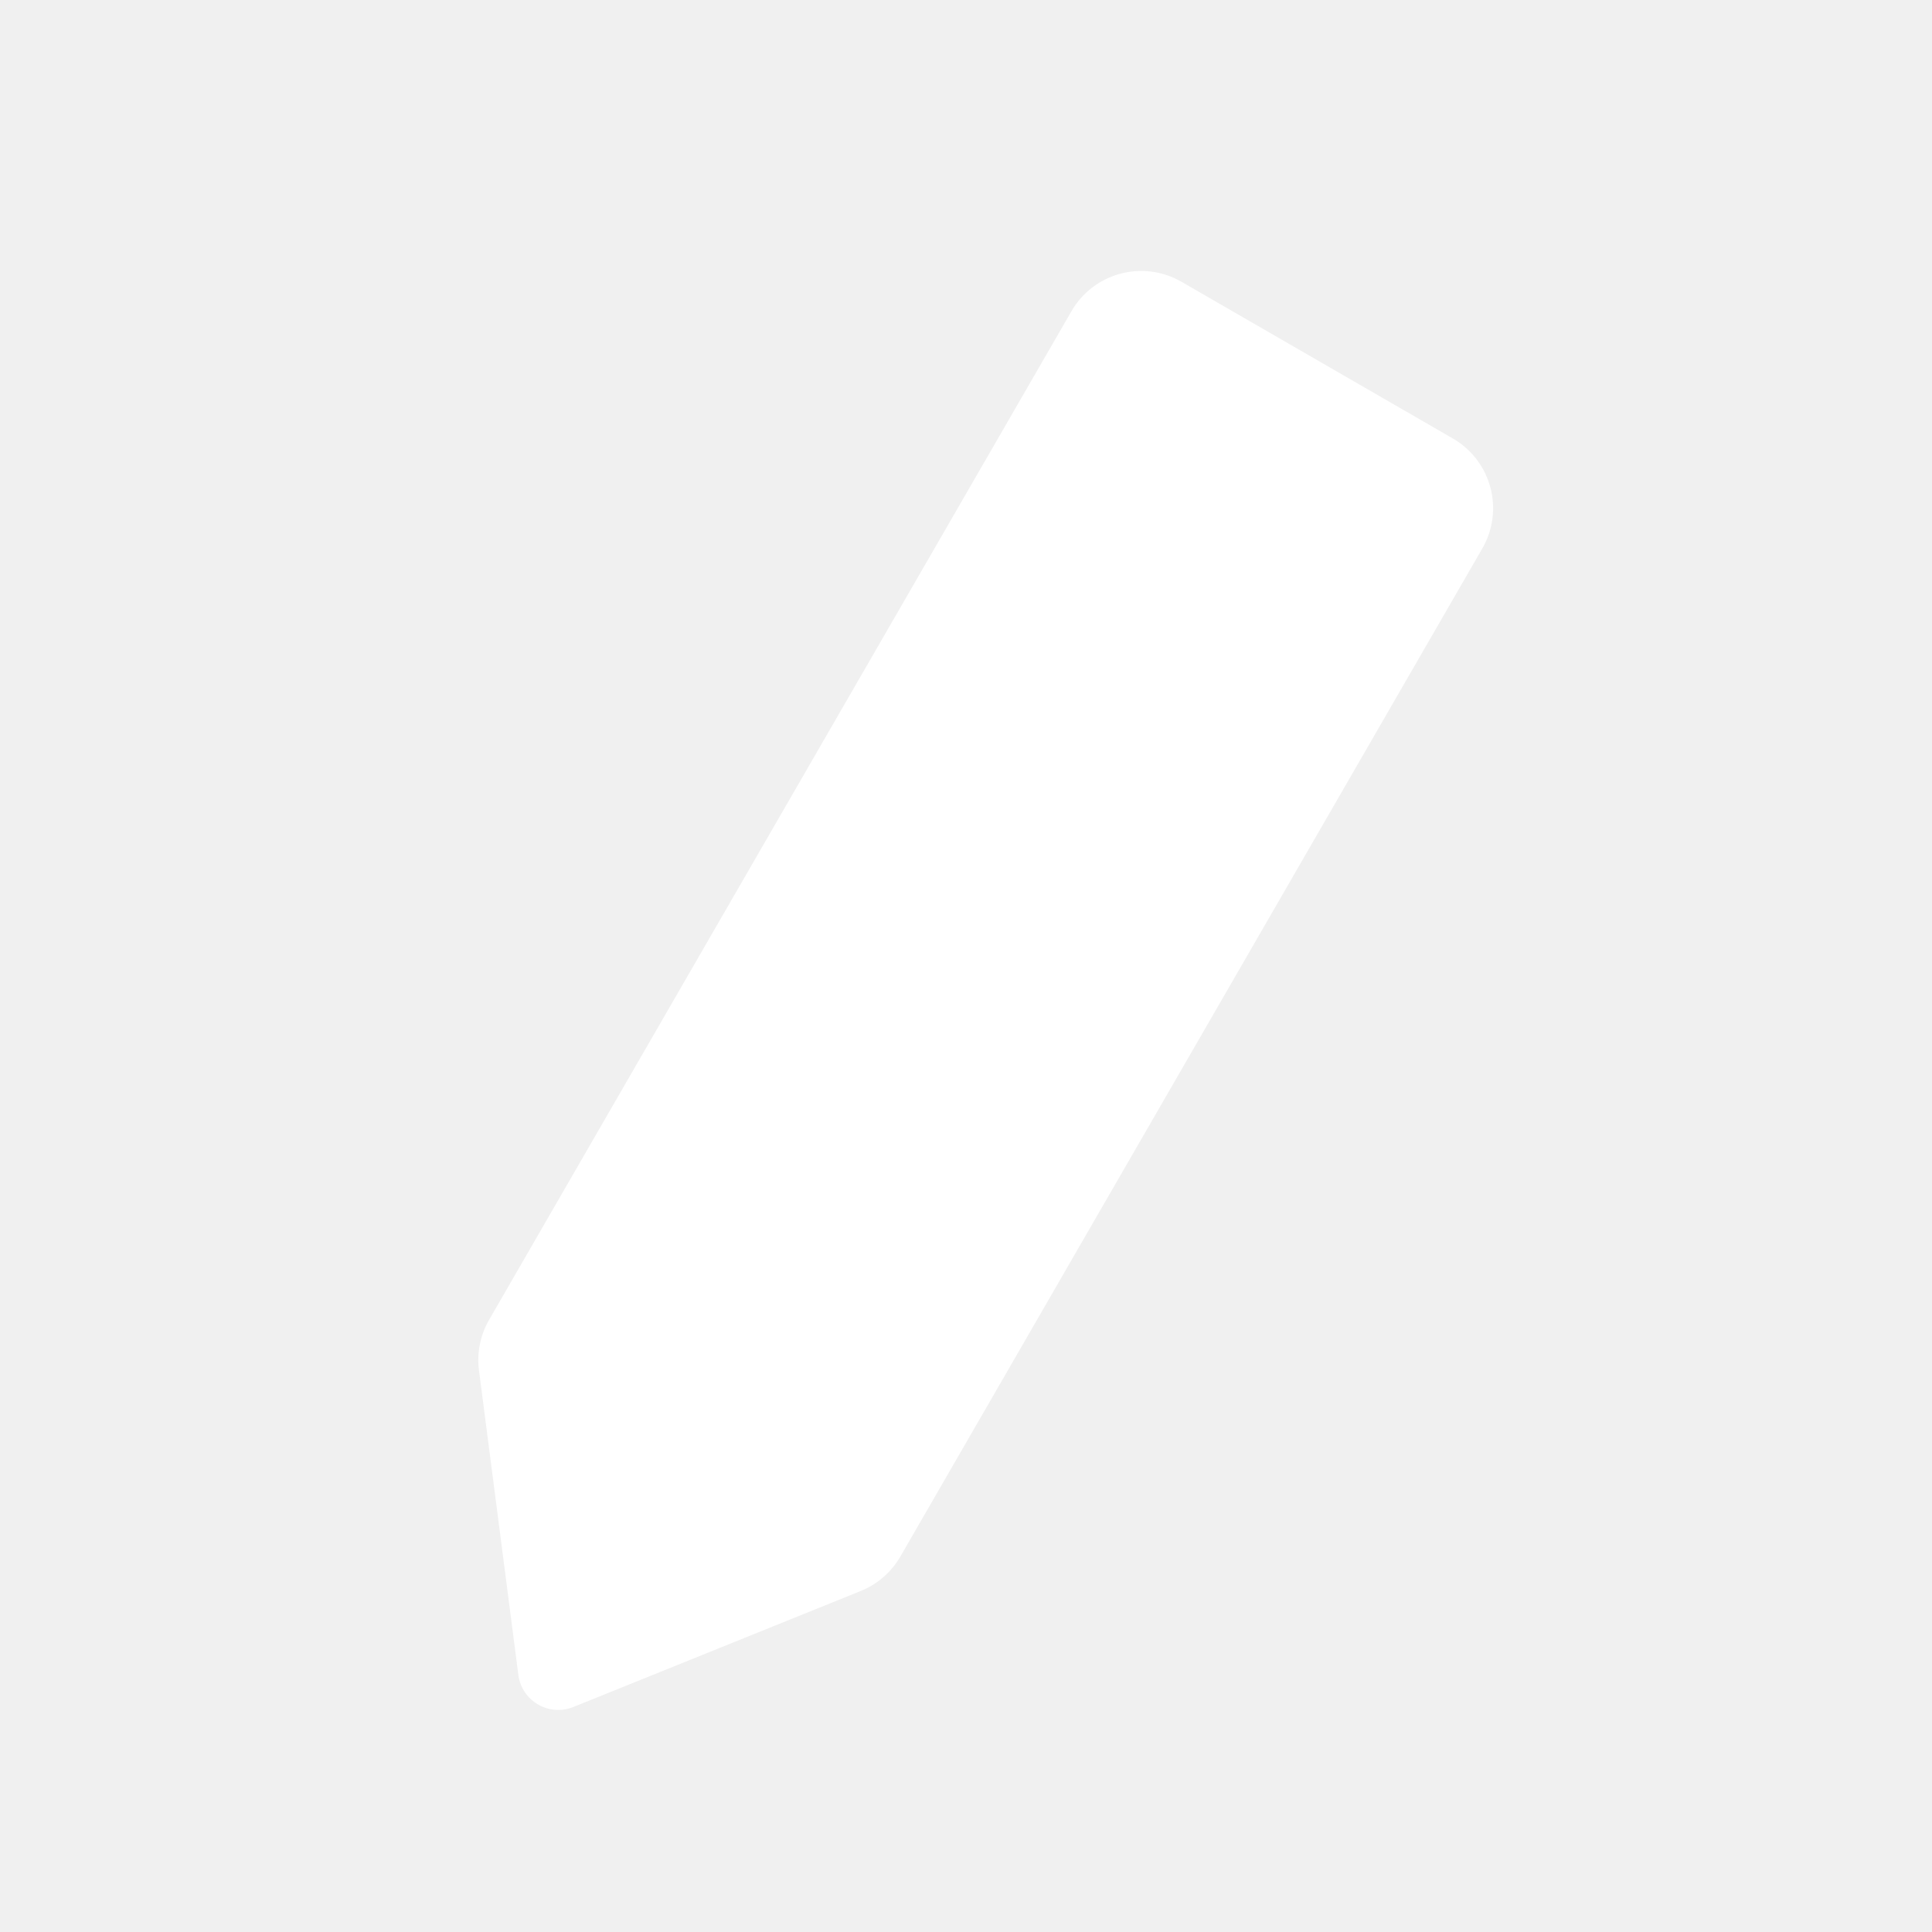
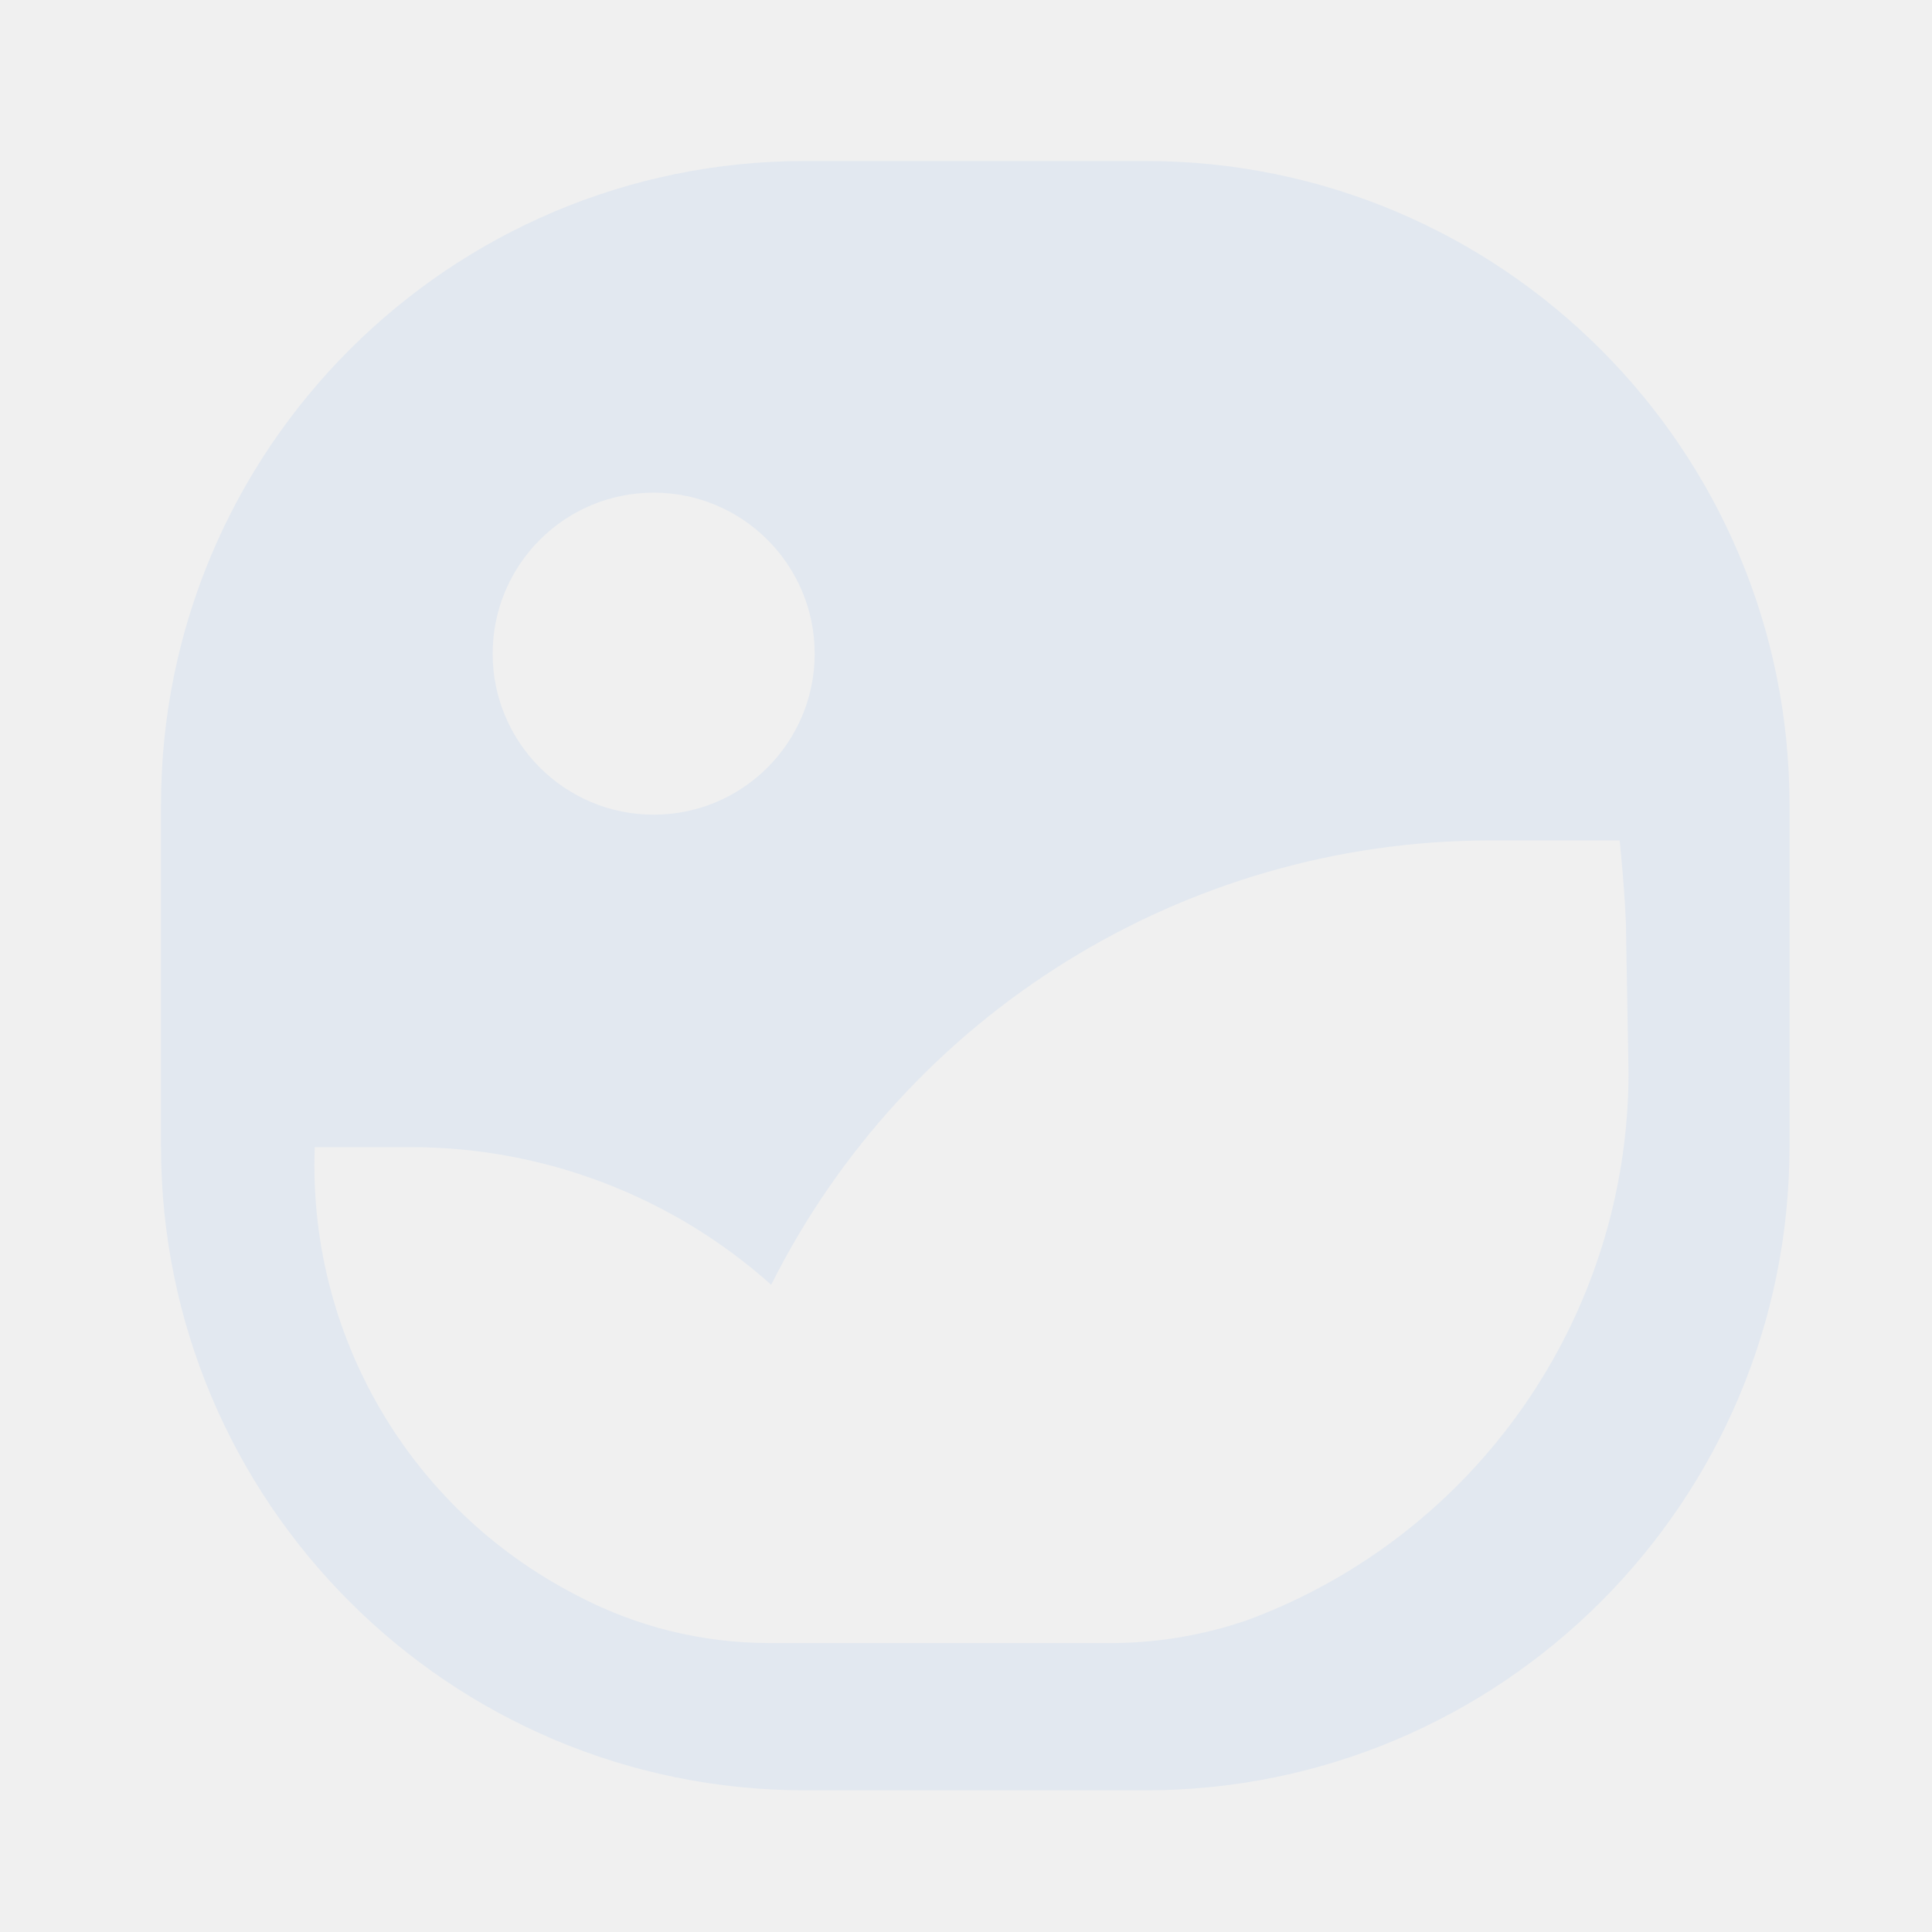
- <svg xmlns="http://www.w3.org/2000/svg" width="24" height="24" viewBox="0 0 24 24" fill="none">
-   <path d="M13.31 3.866C13.586 3.388 14.197 3.224 14.676 3.5L18.048 5.447C18.526 5.723 18.69 6.335 18.414 6.813L11.184 19.337C11.072 19.53 10.899 19.68 10.692 19.764L7.122 21.205C6.818 21.327 6.481 21.13 6.439 20.805L5.95 17.023C5.922 16.806 5.966 16.585 6.076 16.395L13.31 3.866Z" fill="white" />
+ <svg xmlns="http://www.w3.org/2000/svg" width="64" height="64" viewBox="0 0 64 64" fill="none">
+   <path fill-rule="evenodd" clip-rule="evenodd" d="M37.947 5.333H26.667C14.885 5.333 5.333 14.885 5.333 26.667V37.974C5.333 49.756 14.885 59.307 26.667 59.307H37.947C49.729 59.307 59.28 49.756 59.28 37.974V26.667C59.28 14.885 49.729 5.333 37.947 5.333ZM21.653 16.32C24.599 16.32 26.987 18.708 26.987 21.654C26.987 24.599 24.599 26.987 21.653 26.987C18.708 26.987 16.32 24.599 16.32 21.654C16.32 18.708 18.708 16.32 21.653 16.32ZM41.36 53.654C48.91 50.834 53.923 43.633 53.947 35.574L53.867 30.987C53.867 29.893 53.653 27.84 53.653 27.84H49.307C39.244 27.871 30.055 33.563 25.547 42.56C22.274 39.635 18.042 38.012 13.653 38H10.427C10.189 44.2 13.556 49.978 19.067 52.827C21.037 53.876 23.235 54.426 25.467 54.427H36.587C38.211 54.45 39.826 54.188 41.36 53.654Z" fill="#E2E8F0" />
</svg>
